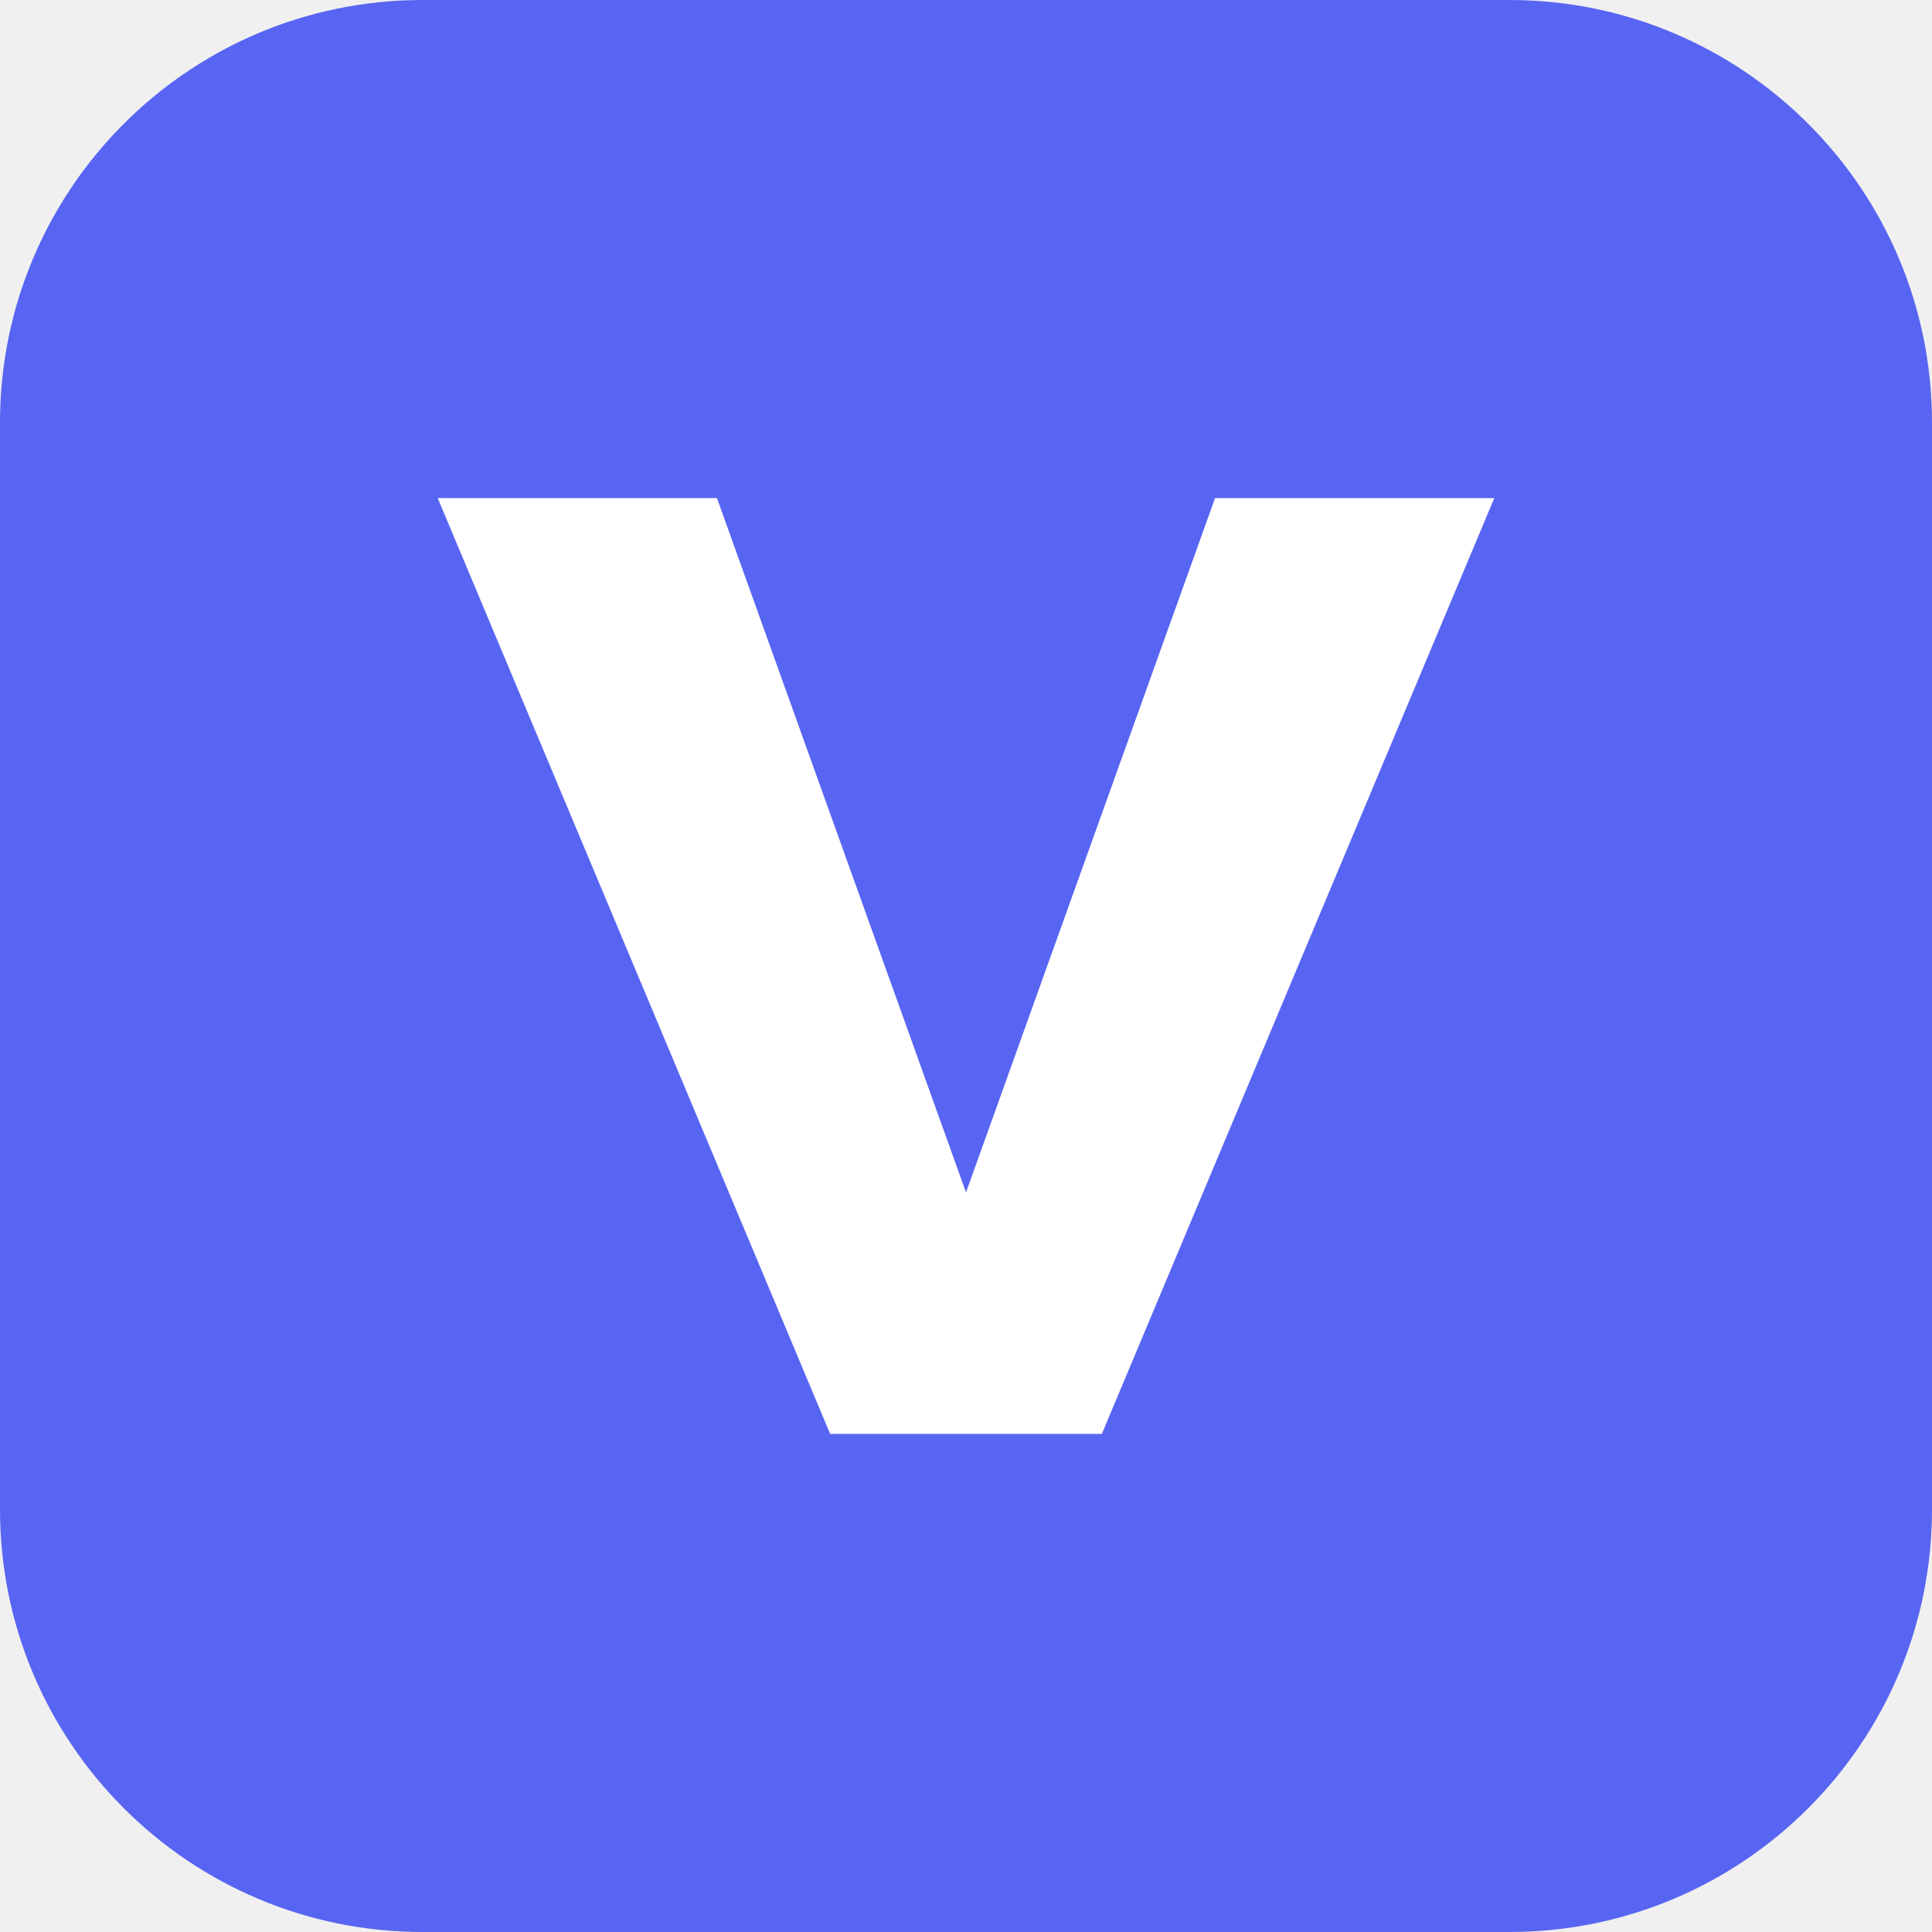
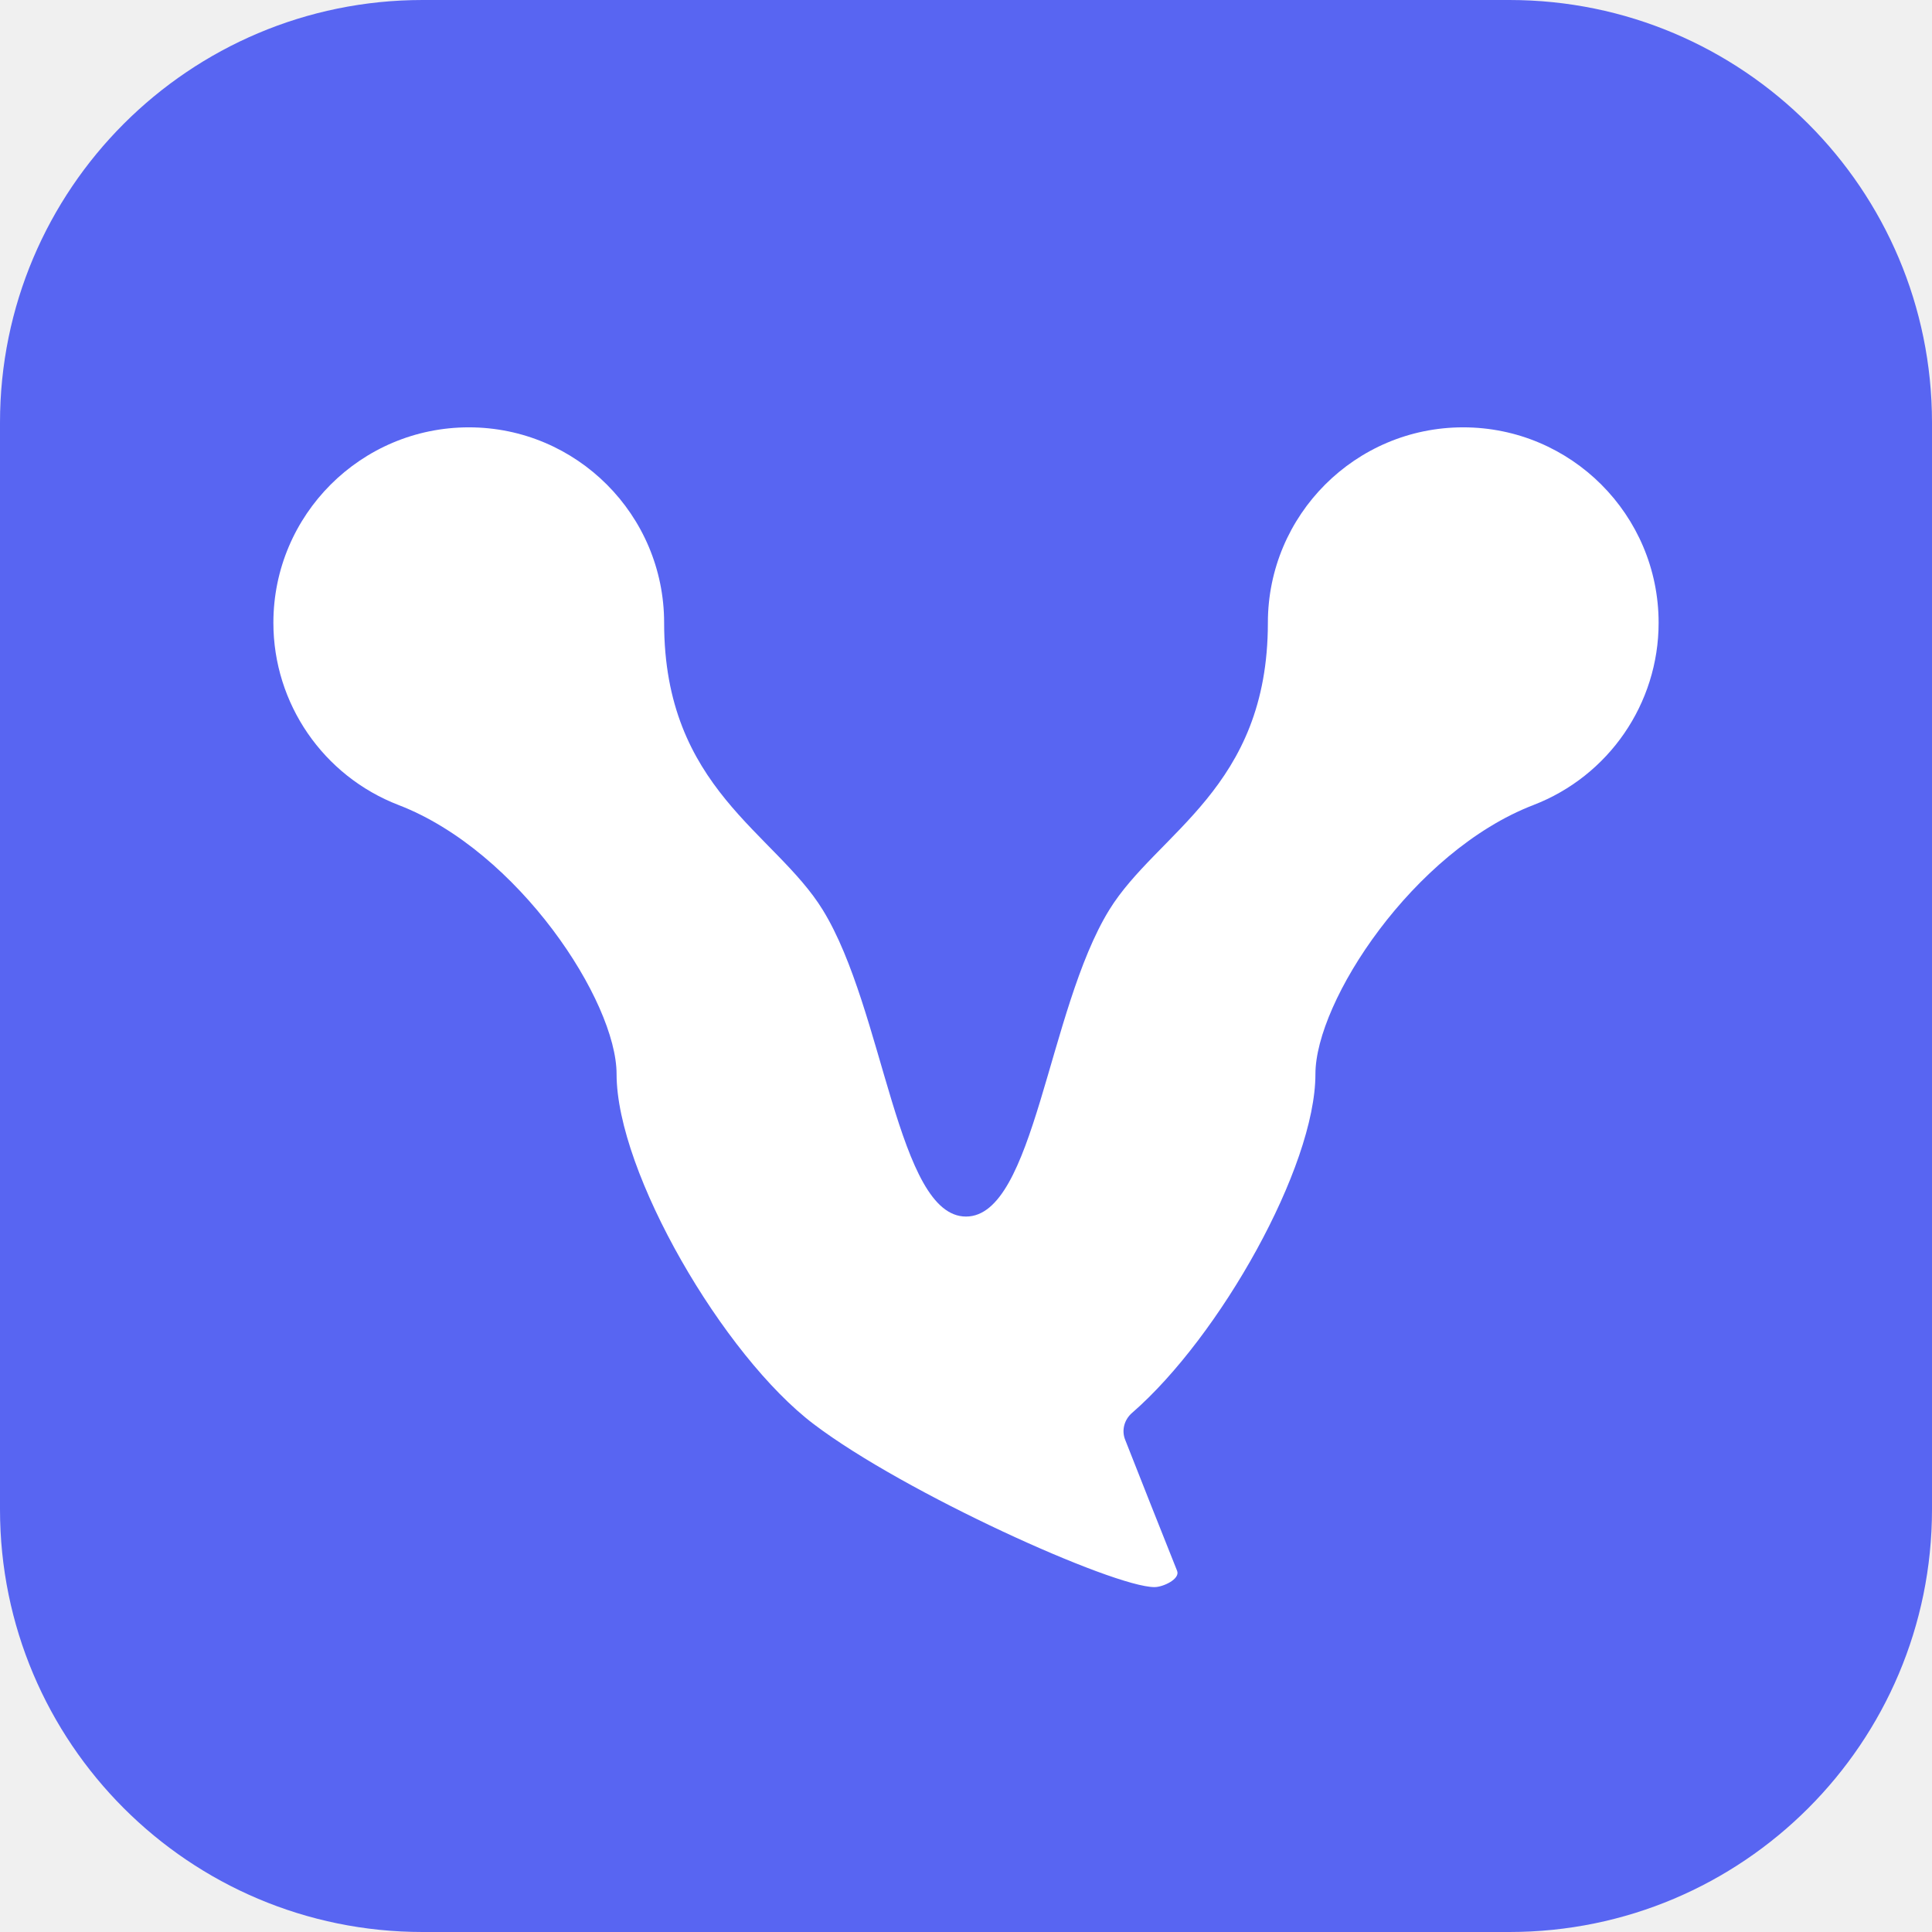
<svg xmlns="http://www.w3.org/2000/svg" width="512" height="512" viewBox="0 0 512 512">
  <rect width="512" height="512" rx="112" fill="#5865f2" />
-   <path d="M116 132h74l66 184 66-184h74L292 380h-72z" fill="#ffffff" />
+   <path transform="scale(.5)" d="M248.5 226.5C305.6 226.5 352 272.9 352 330.1C352 417.9 410.8 441.2 436.1 482.3C468.7 535.3 475.6 644.8 512 644.8C548.4 644.8 555.3 535.3 587.9 482.3C613.2 441.2 672 417.9 672 330.1C672 272.9 718.4 226.5 775.5 226.5C832.7 226.5 879.1 272.9 879.1 330.1C879.1 372.9 852.7 411.3 812.7 426.7C749.1 451.2 697.2 530.7 697.2 569.3C697.2 618.7 646.4 708.5 600.2 748.7C595.9 752.3 594.3 758.1 596.4 763.2C605.5 786.4 614.7 809.5 623.9 832.6C625.6 836.9 616.5 841.2 611.9 841.2C590 841.2 479.4 791.3 431.4 754.9C383.4 718.6 326.8 621.4 326.8 569.3C326.8 530.7 274.9 451.2 211.3 426.7C171.3 411.3 144.9 372.9 144.9 330.1C144.9 272.9 191.3 226.5 248.5 226.5Z" fill="#ffffff" />
</svg>
